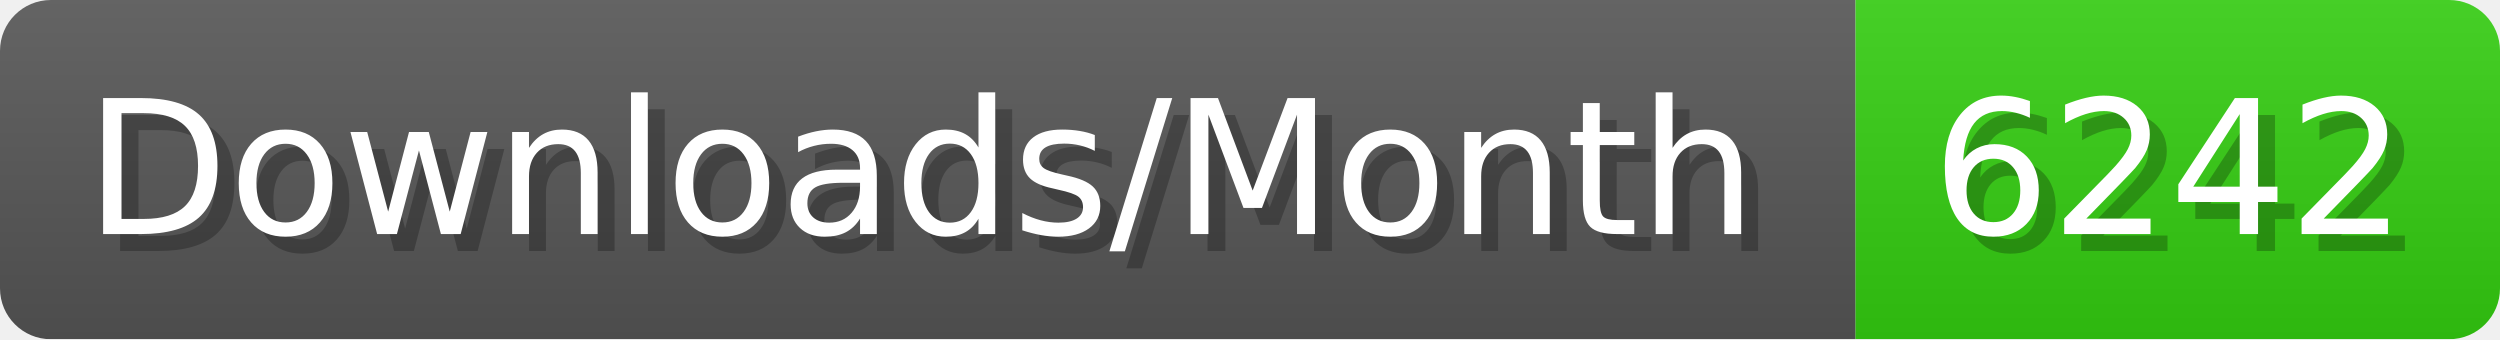
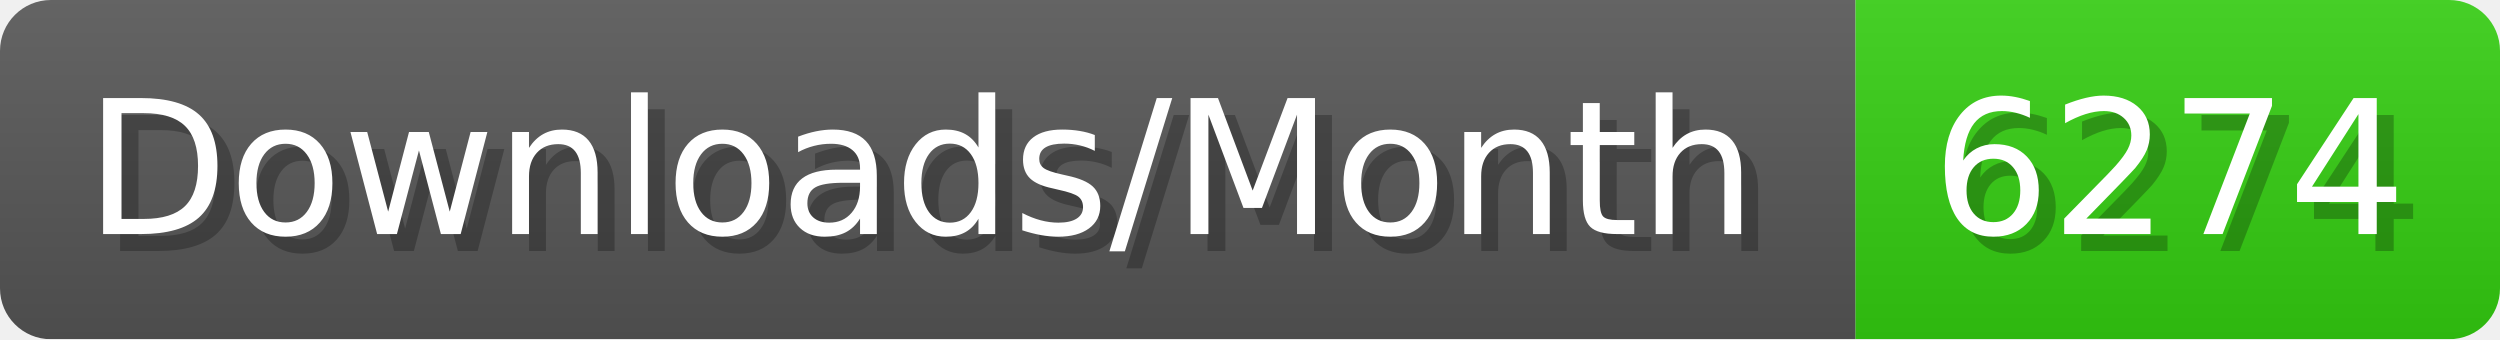
- <svg xmlns="http://www.w3.org/2000/svg" width="147.4" height="20" viewBox="0 0 1474 200" role="img" aria-label="Downloads/Month: 6242">
+ <svg xmlns="http://www.w3.org/2000/svg" width="147.4" height="20" viewBox="0 0 1474 200" role="img" aria-label="Downloads/Month: 6274">
  <linearGradient id="YlXUI" x2="0" y2="100%">
    <stop offset="0" stop-opacity=".1" stop-color="#EEE" />
    <stop offset="1" stop-opacity=".1" />
  </linearGradient>
  <mask id="JHhop">
    <rect width="1474" height="200" rx="30" fill="#FFF" />
  </mask>
  <g mask="url(#JHhop)">
    <rect width="1094" height="200" fill="#555" />
    <rect width="380" height="200" fill="#3C1" x="1094" />
    <rect width="1474" height="200" fill="url(#YlXUI)" />
  </g>
  <g aria-hidden="true" fill="#fff" text-anchor="start" font-family="Verdana,DejaVu Sans,sans-serif" font-size="110">
    <text x="60" y="148" textLength="994" fill="#000" opacity="0.25">Downloads/Month</text>
    <text x="50" y="138" textLength="994">Downloads/Month</text>
-     <text x="1149" y="148" textLength="280" fill="#000" opacity="0.25">6242</text>
-     <text x="1139" y="138" textLength="280">6242</text>
+     <text x="1149" y="148" textLength="280" fill="#000" opacity="0.25">6274</text>
+     <text x="1139" y="138" textLength="280">6274</text>
  </g>
</svg>
